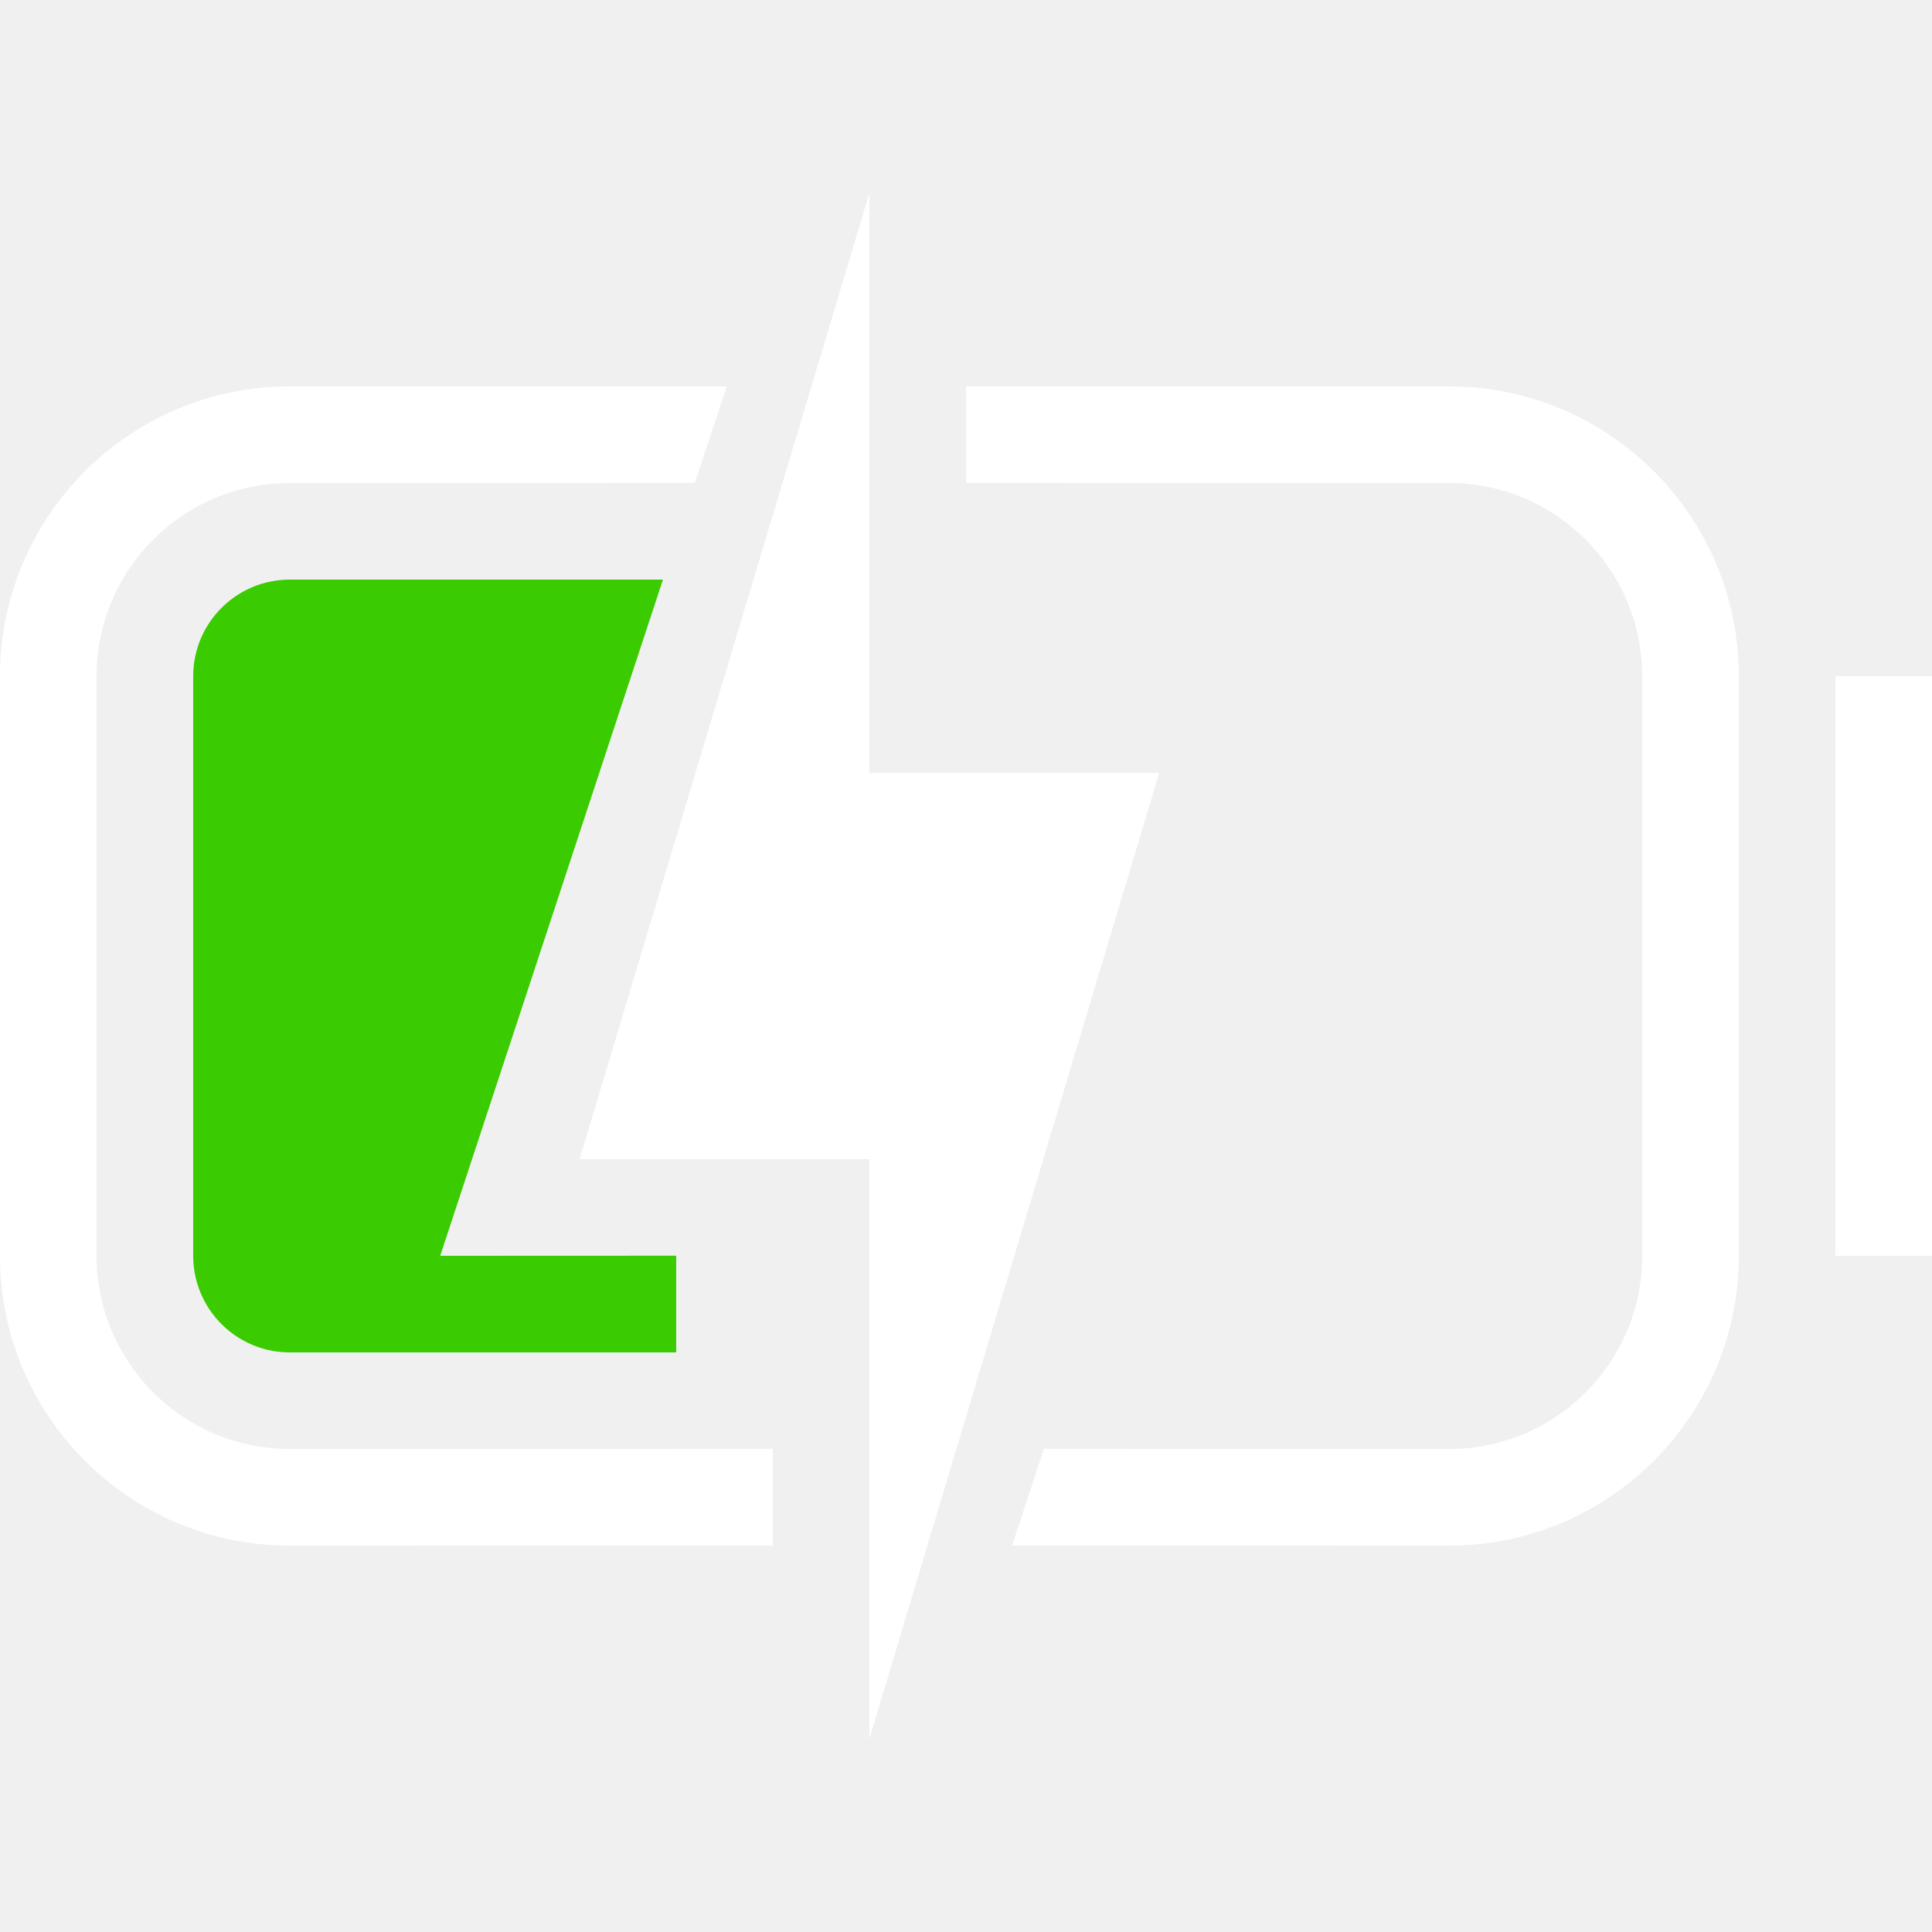
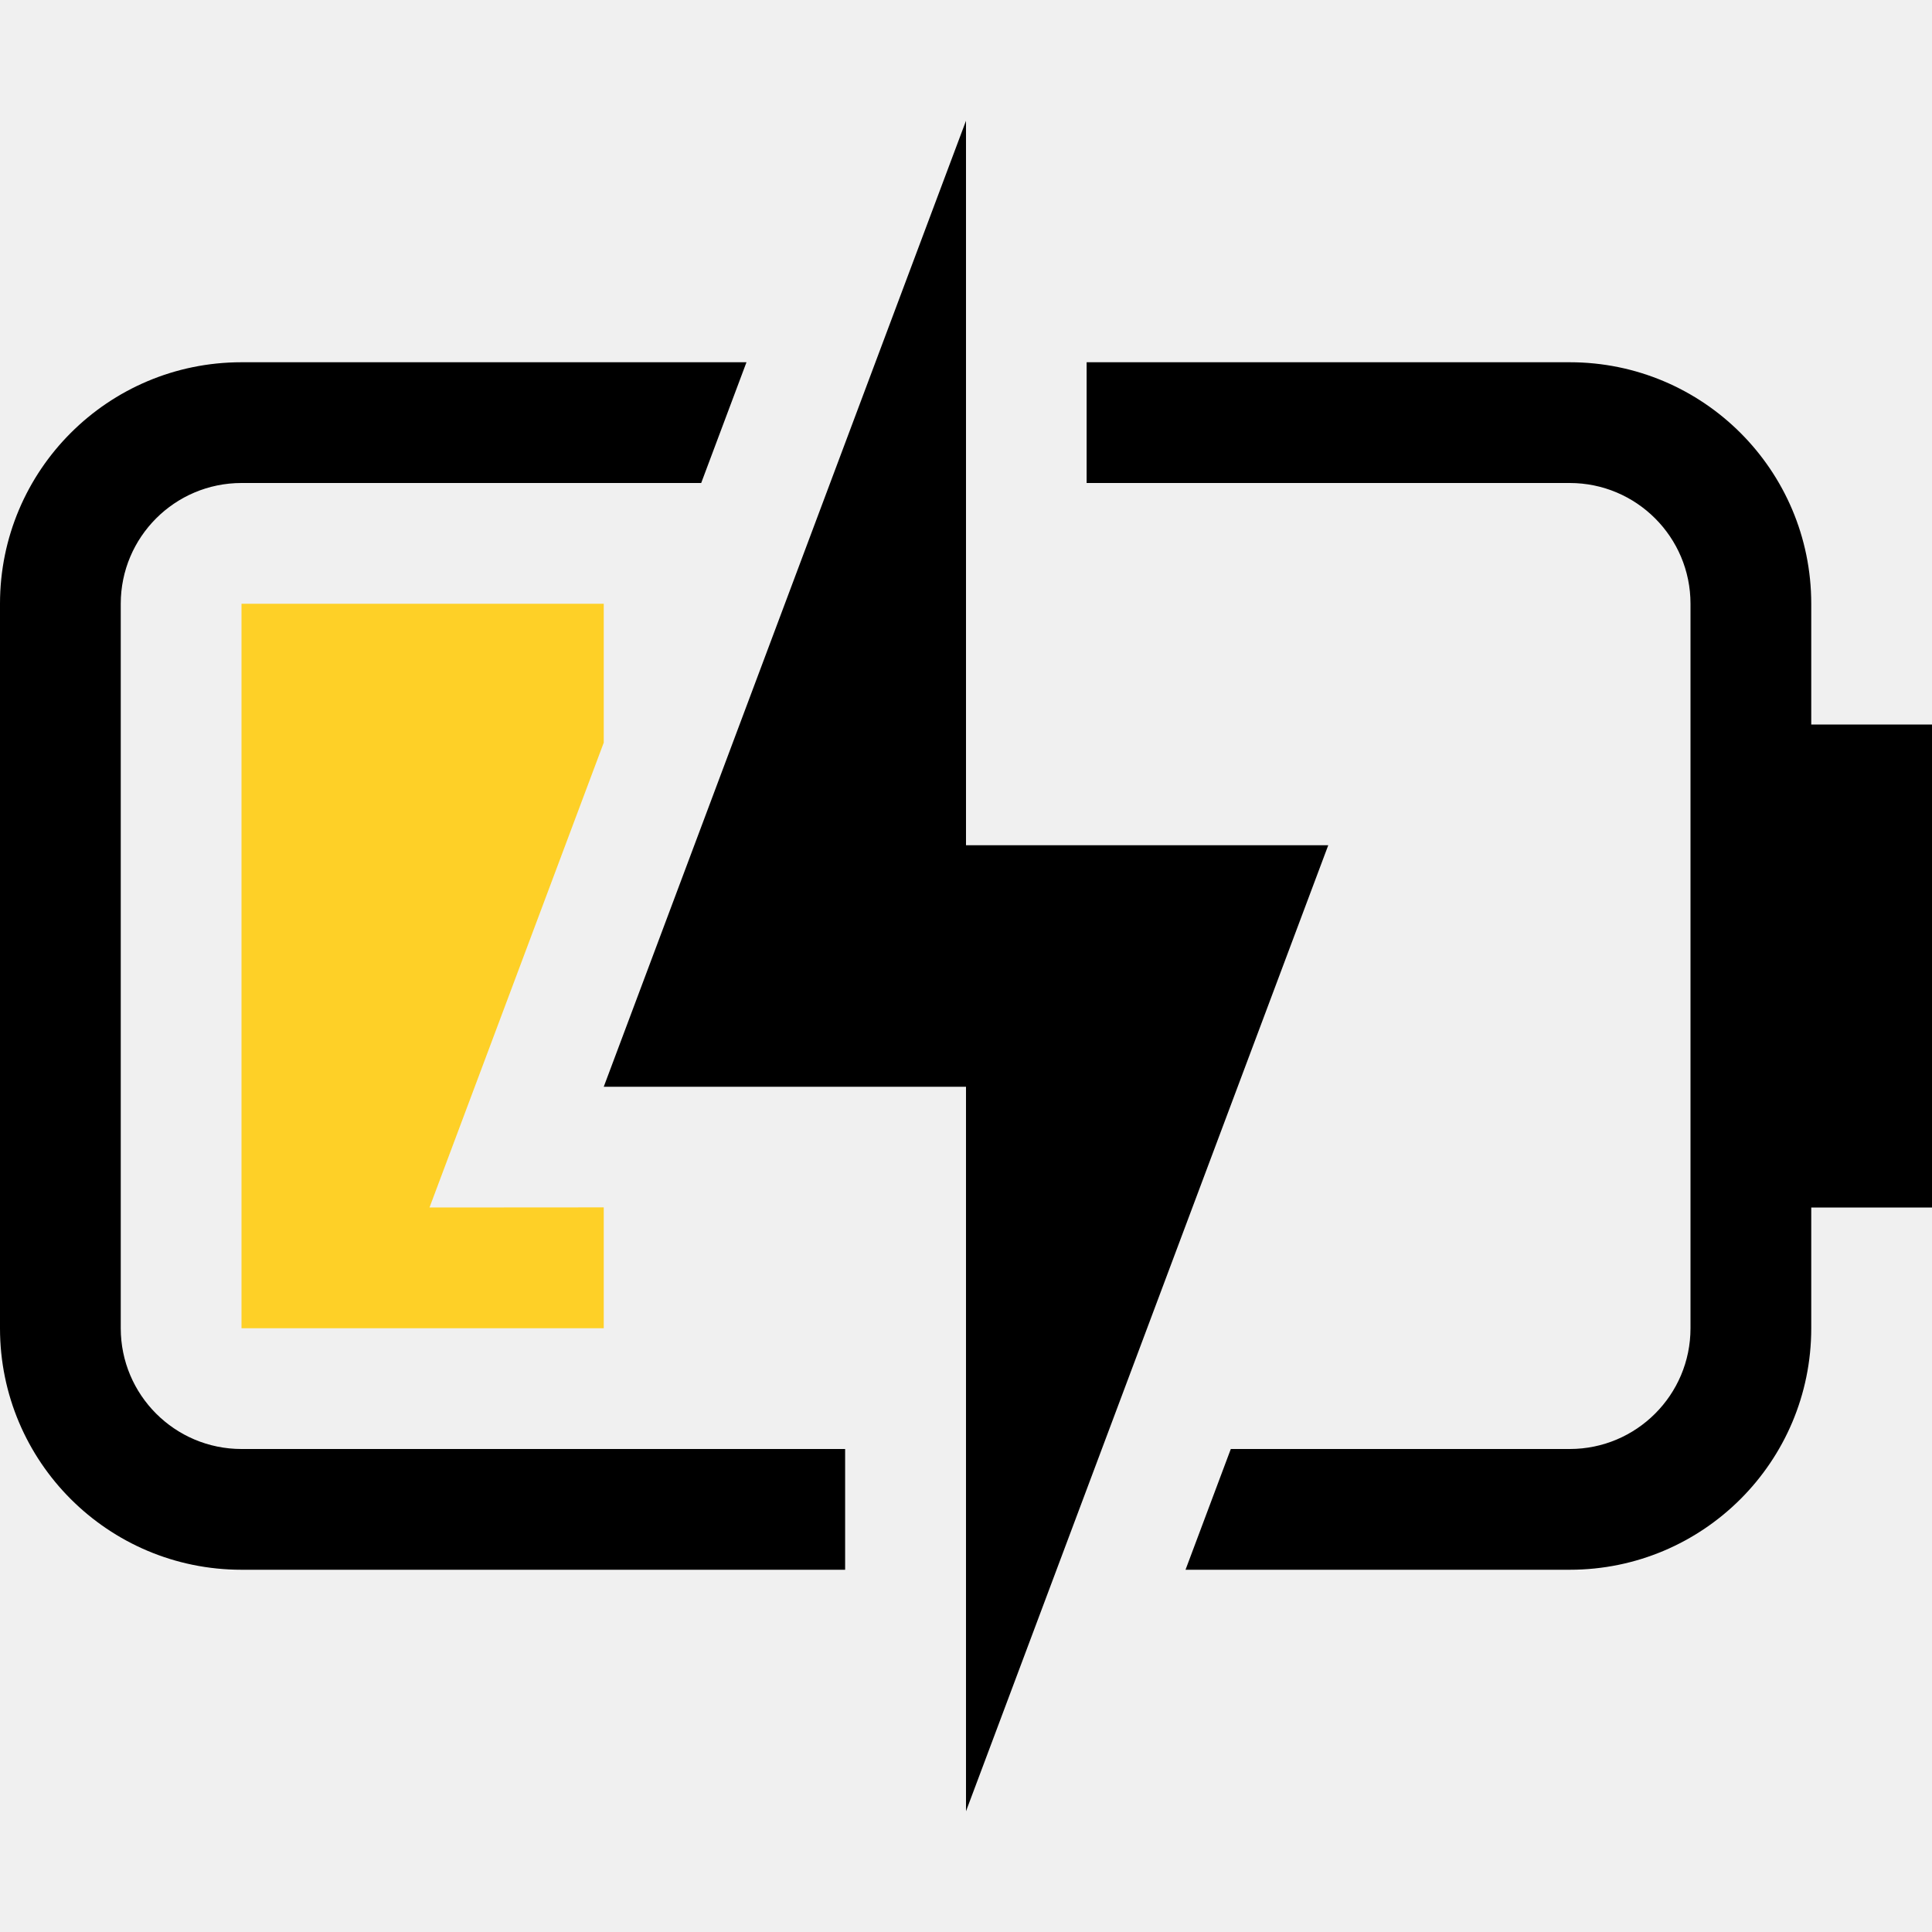
- <svg xmlns="http://www.w3.org/2000/svg" width="20" height="20" viewBox="0 0 20 20">
-   <g fill="none" fill-rule="evenodd" transform="translate(0 2)">
-     <path fill="#3ACB00" d="M4.863,-1.70530257e-13 L2.557,7 L5,6.999 L5,8 L1,8 C0.448,8 6.76353751e-17,7.552 0,7 L0,1 C-6.76353751e-17,0.448 0.448,-1.70428804e-13 1,-1.70530257e-13 L4.863,-1.70530257e-13 Z" transform="translate(2 4)" />
-     <path fill="#FFF" d="M7.523,2 L7.193,2.999 L3,3 C1.895,3 1,3.895 1,5 L1,11 C1,12.105 1.895,13 3,13 L8,12.999 L8,13.999 L3,14 C1.343,14 0,12.657 0,11 L0,5 C0,3.343 1.343,2 3,2 L7.523,2 Z M15,2 C16.657,2 18,3.343 18,5 L18,11 C18,12.657 16.657,14 15,14 L10.477,13.999 L10.806,12.999 L15,13 C16.105,13 17,12.105 17,11 L17,5 C17,3.895 16.105,3 15,3 L10,2.999 L10,2 L15,2 Z M20,5 L20,11 L19,11 L19,5 L20,5 Z" />
-     <polygon fill="#FFF" points="12 6 9 16 9 10 6 10 9 0 9 6" />
+ <svg xmlns="http://www.w3.org/2000/svg" width="16px" height="16px" viewBox="0 0 16 16" version="1.1">
+   <g id="battery-030-plugged-symbolic-dark" stroke="none" stroke-width="1" fill="none" fill-rule="evenodd">
+     <polygon id="路径" fill="#FED027" points="5 5 5 6.15 3.557 10 5 9.999 5 11 2 11 2 5" />
+     <path d="M8,1 L8,7 L11,7 L8,15 L8,9 L5,9 L8,1 Z M6.182,3 L5.807,4 L2,4 C1.448,4 1,4.448 1,5 L1,11 C1,11.552 1.448,12 2,12 L6.999,12 L6.999,13 L2,13 C0.895,13 0,12.105 0,11 L0,5 C0,3.895 0.895,3 2,3 L6.182,3 Z M8.999,3 L13,3 C14.105,3 15,3.895 15,5 L15,6 L16,6 L16,10 L15,10 L15,11 C15,12.105 14.105,13 13,13 L9.818,13 L10.193,12 L13,12 C13.552,12 14,11.552 14,11 L14,5 C14,4.448 13.552,4 13,4 L8.999,4 L8.999,3 Z" id="形状" fill="#000000" fill-rule="nonzero" />
  </g>
</svg>
